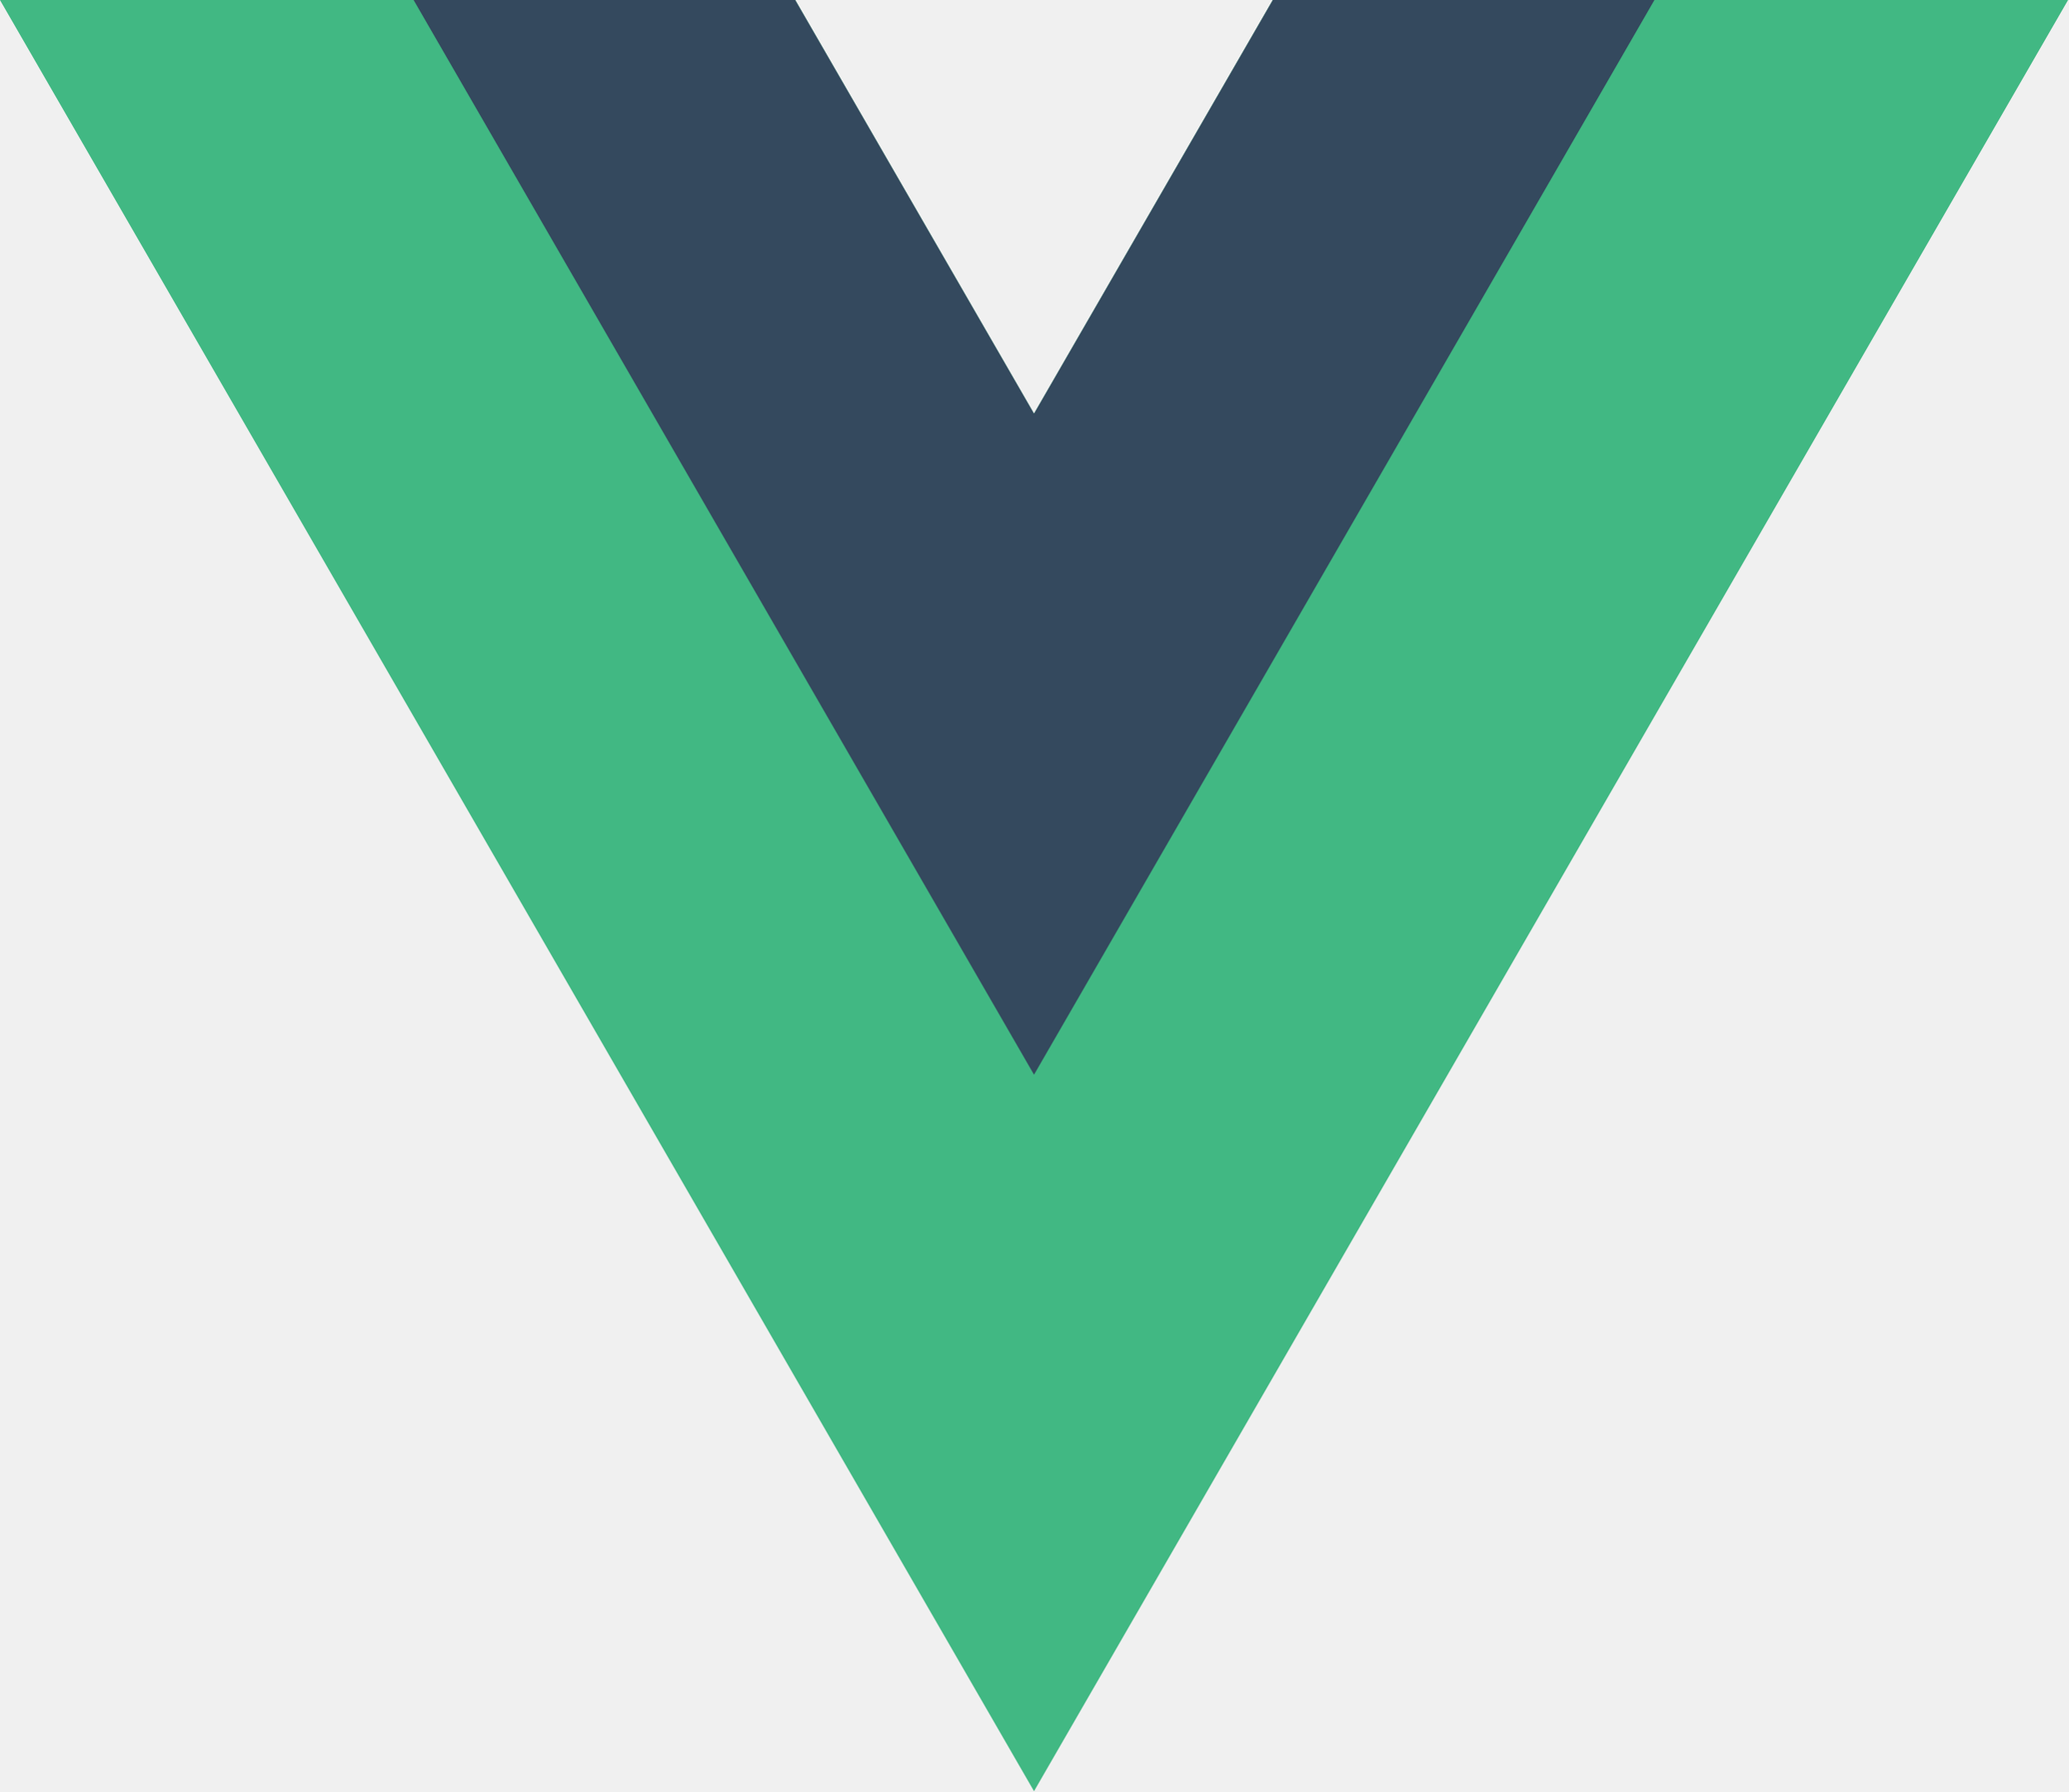
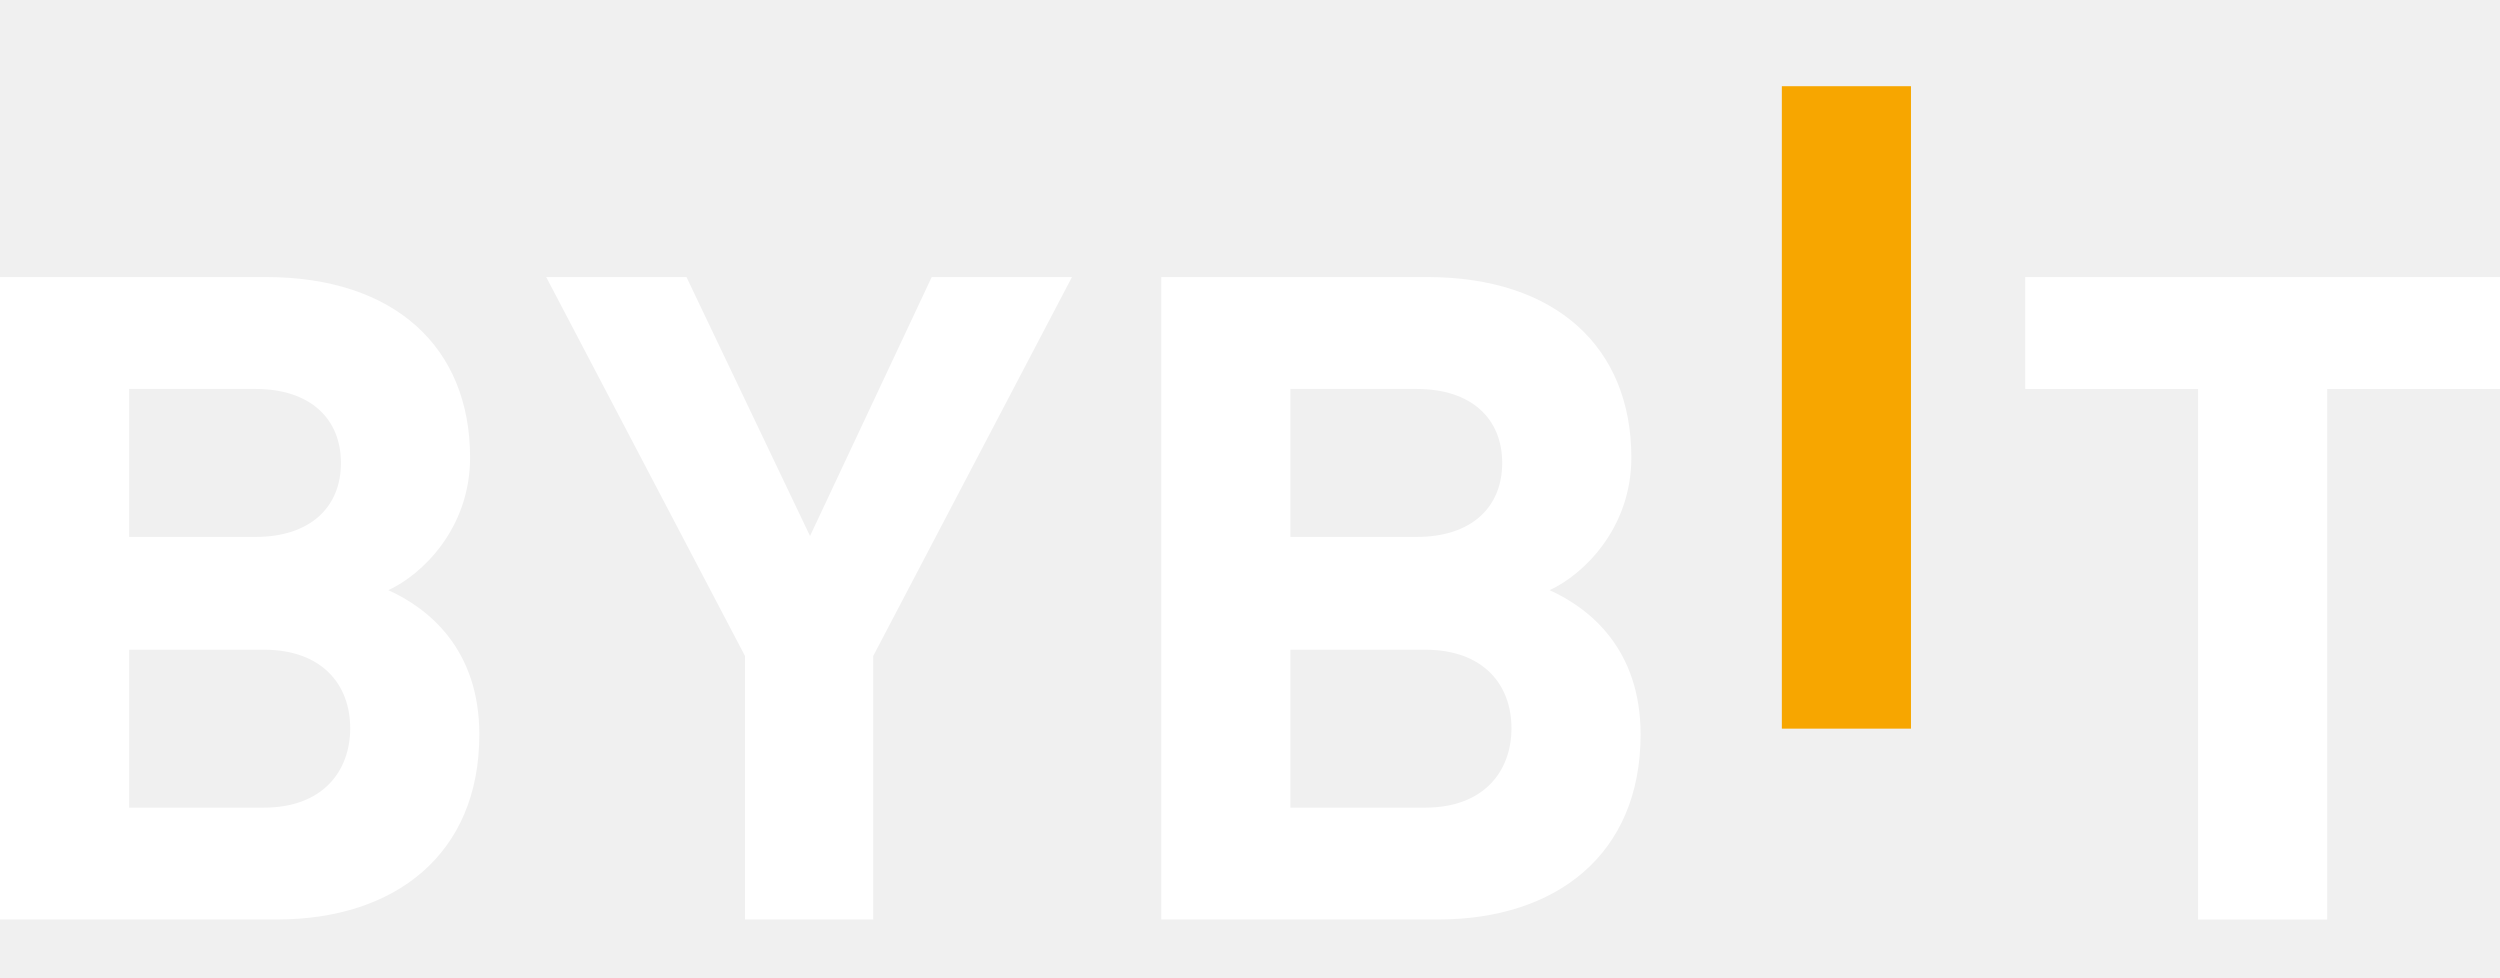
- <svg xmlns="http://www.w3.org/2000/svg" viewBox="0 0 261.76 226.69">
-   <path d="M161.096.001l-30.225 52.351L100.647.001H-.005l130.877 226.688L261.749.001z" fill="#41b883" />
-   <path d="M161.096.001l-30.225 52.351L100.647.001H52.346l78.526 136.01L209.398.001z" fill="#34495e" />
+ <svg xmlns="http://www.w3.org/2000/svg" width="87" height="34" viewBox="0 0 87 34" fill="none">
+   <path d="M62.008 25.357V3H66.502V25.357H62.008Z" fill="#F7A600" />
+   <path d="M9.634 31.998H0V9.641H9.247C13.741 9.641 16.359 12.09 16.359 15.921C16.359 18.401 14.677 20.004 13.513 20.538C14.903 21.165 16.681 22.578 16.681 25.562C16.681 29.737 13.741 31.998 9.634 31.998ZM8.891 13.536H4.494V18.685H8.891C10.798 18.685 11.865 17.649 11.865 16.11C11.865 14.572 10.798 13.536 8.891 13.536ZM9.182 22.61H4.494V28.106H9.182C11.219 28.106 12.187 26.85 12.187 25.342C12.187 23.835 11.217 22.61 9.182 22.61Z" fill="white" />
+   <path d="M30.388 22.829V31.998H25.926V22.829L19.007 9.641H23.889L28.189 18.653L32.424 9.641H37.305L30.388 22.829Z" fill="white" />
+   <path d="M50.046 31.998H40.412V9.641H49.658C54.152 9.641 56.771 12.09 56.771 15.921C56.771 18.401 55.089 20.004 53.925 20.538C55.314 21.165 57.093 22.578 57.093 25.562C57.093 29.737 54.152 31.998 50.046 31.998ZM49.303 13.536H44.906V18.685H49.303C51.21 18.685 52.277 17.649 52.277 16.11C52.277 14.572 51.21 13.536 49.303 13.536ZM49.593 22.61H44.906V28.106H49.593C51.63 28.106 52.599 26.85 52.599 25.342C52.599 23.835 51.63 22.61 49.593 22.61Z" fill="white" />
+   <path d="M80.986 13.536V32H76.492V13.536H70.478V9.641H87V13.536H80.986Z" fill="white" />
</svg>
